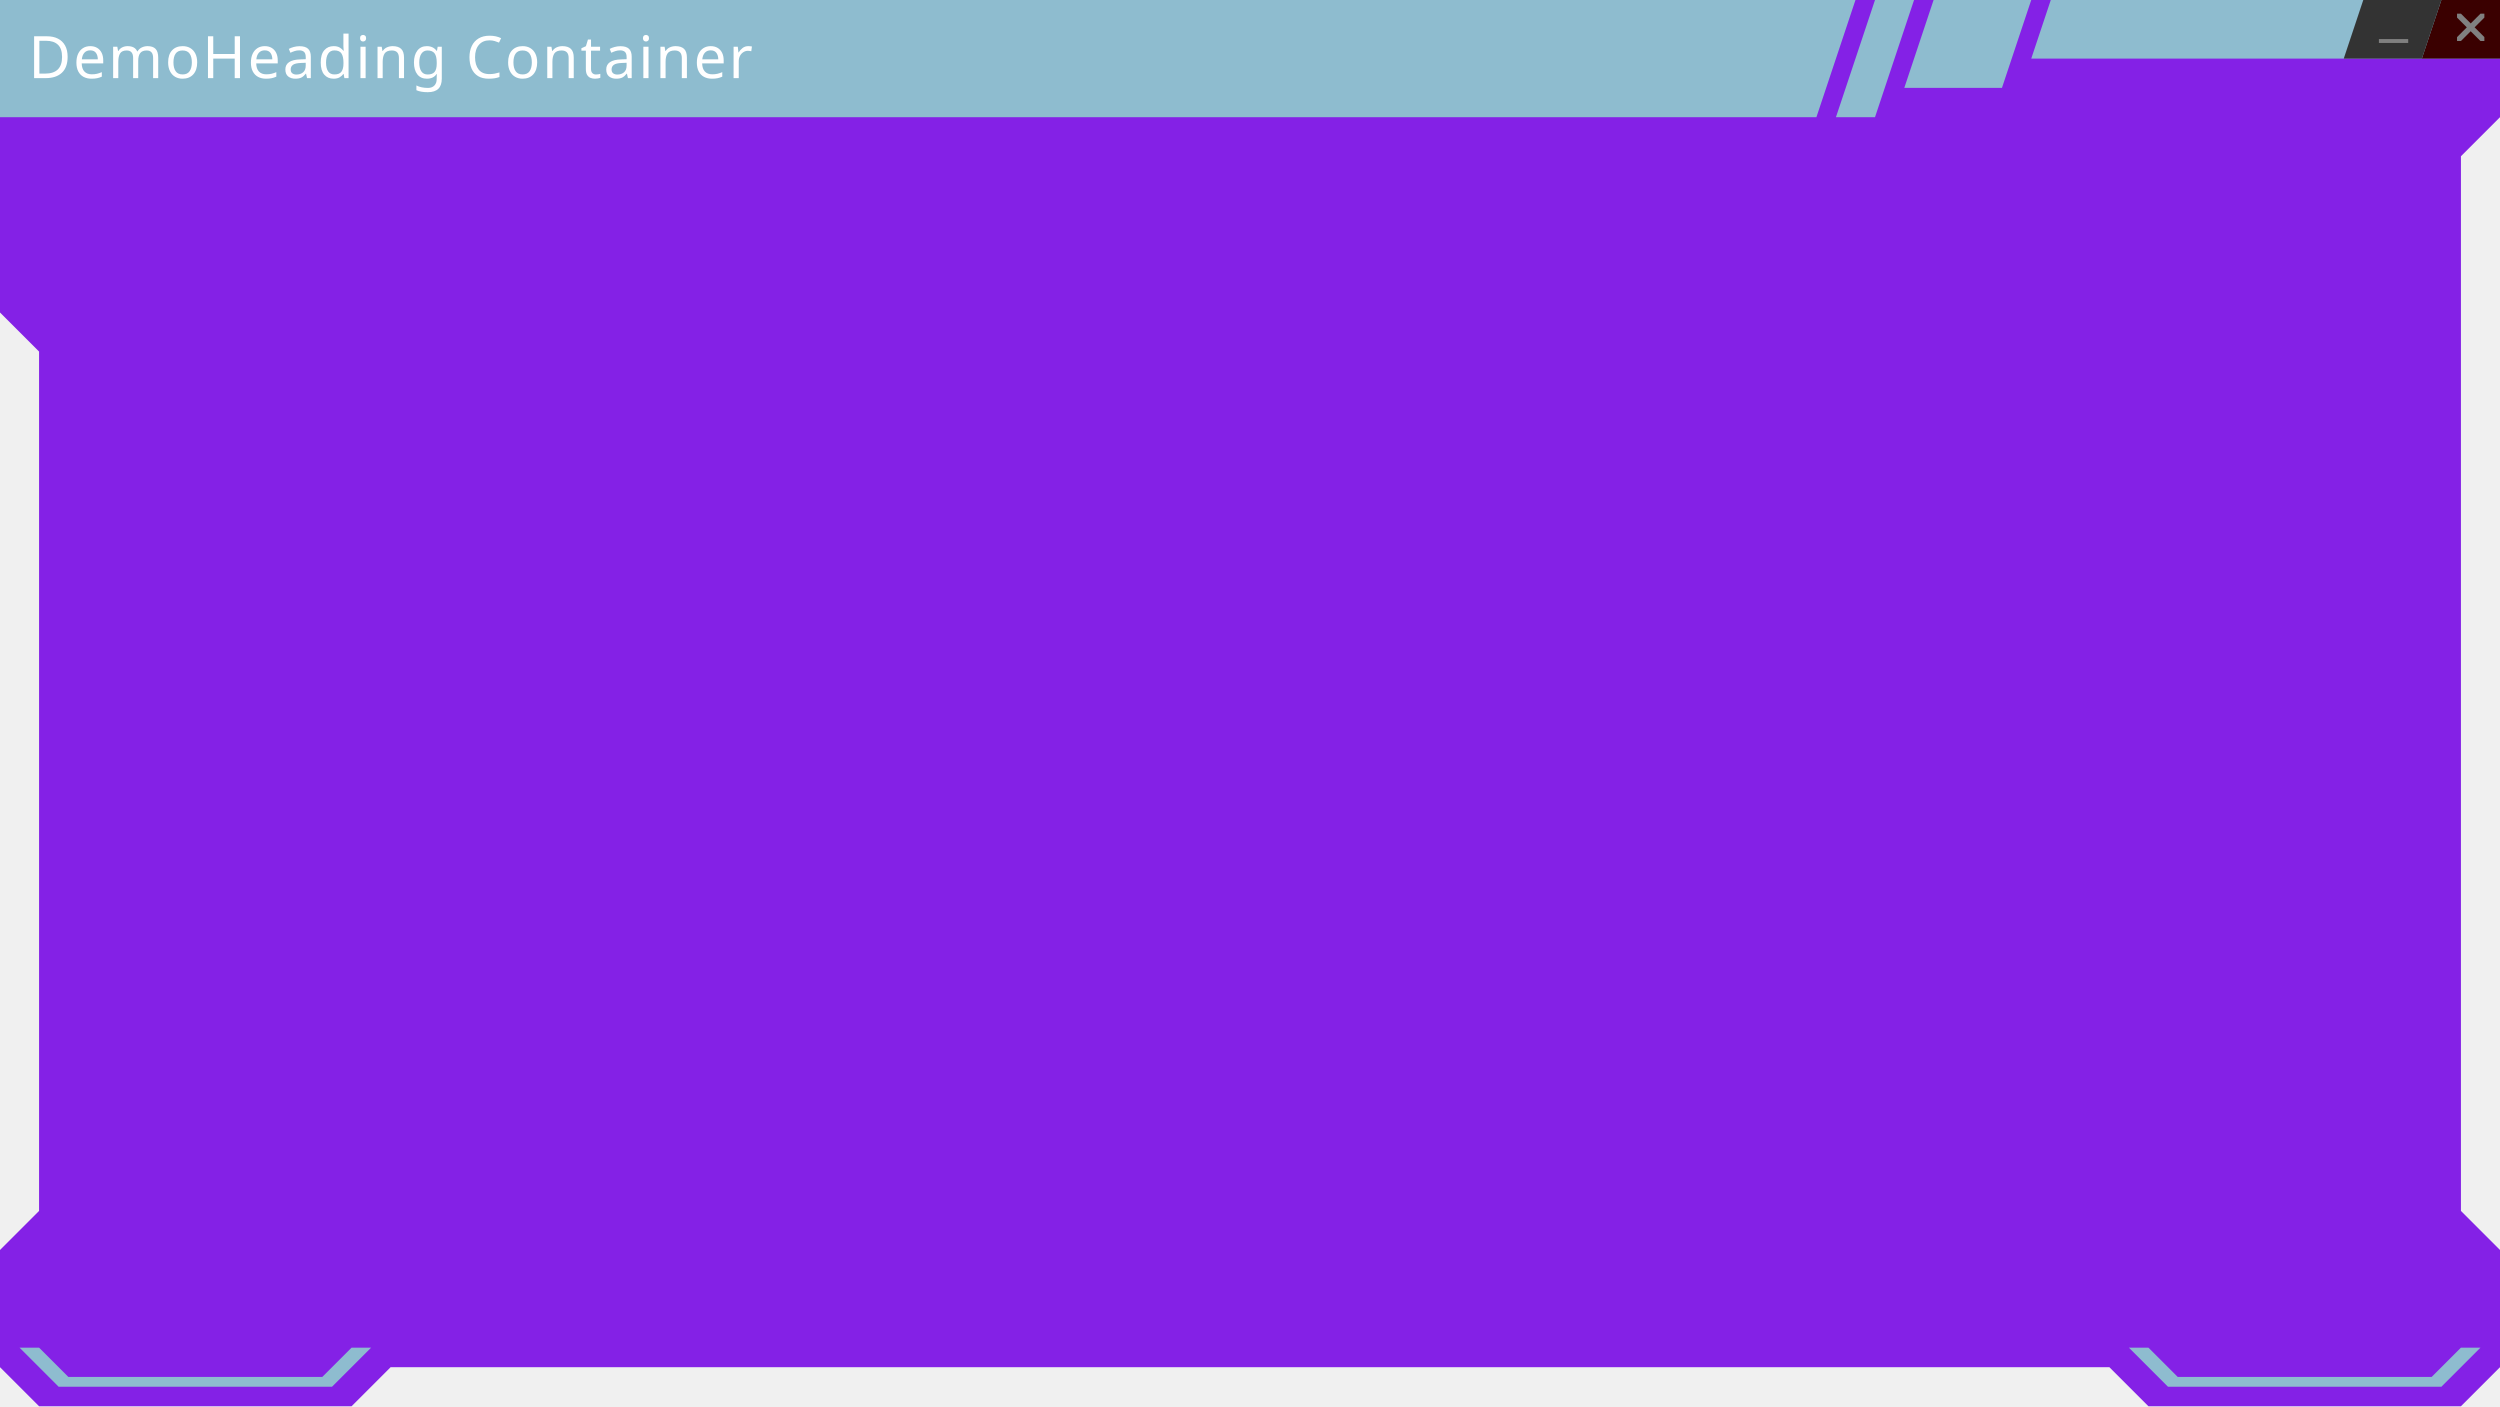
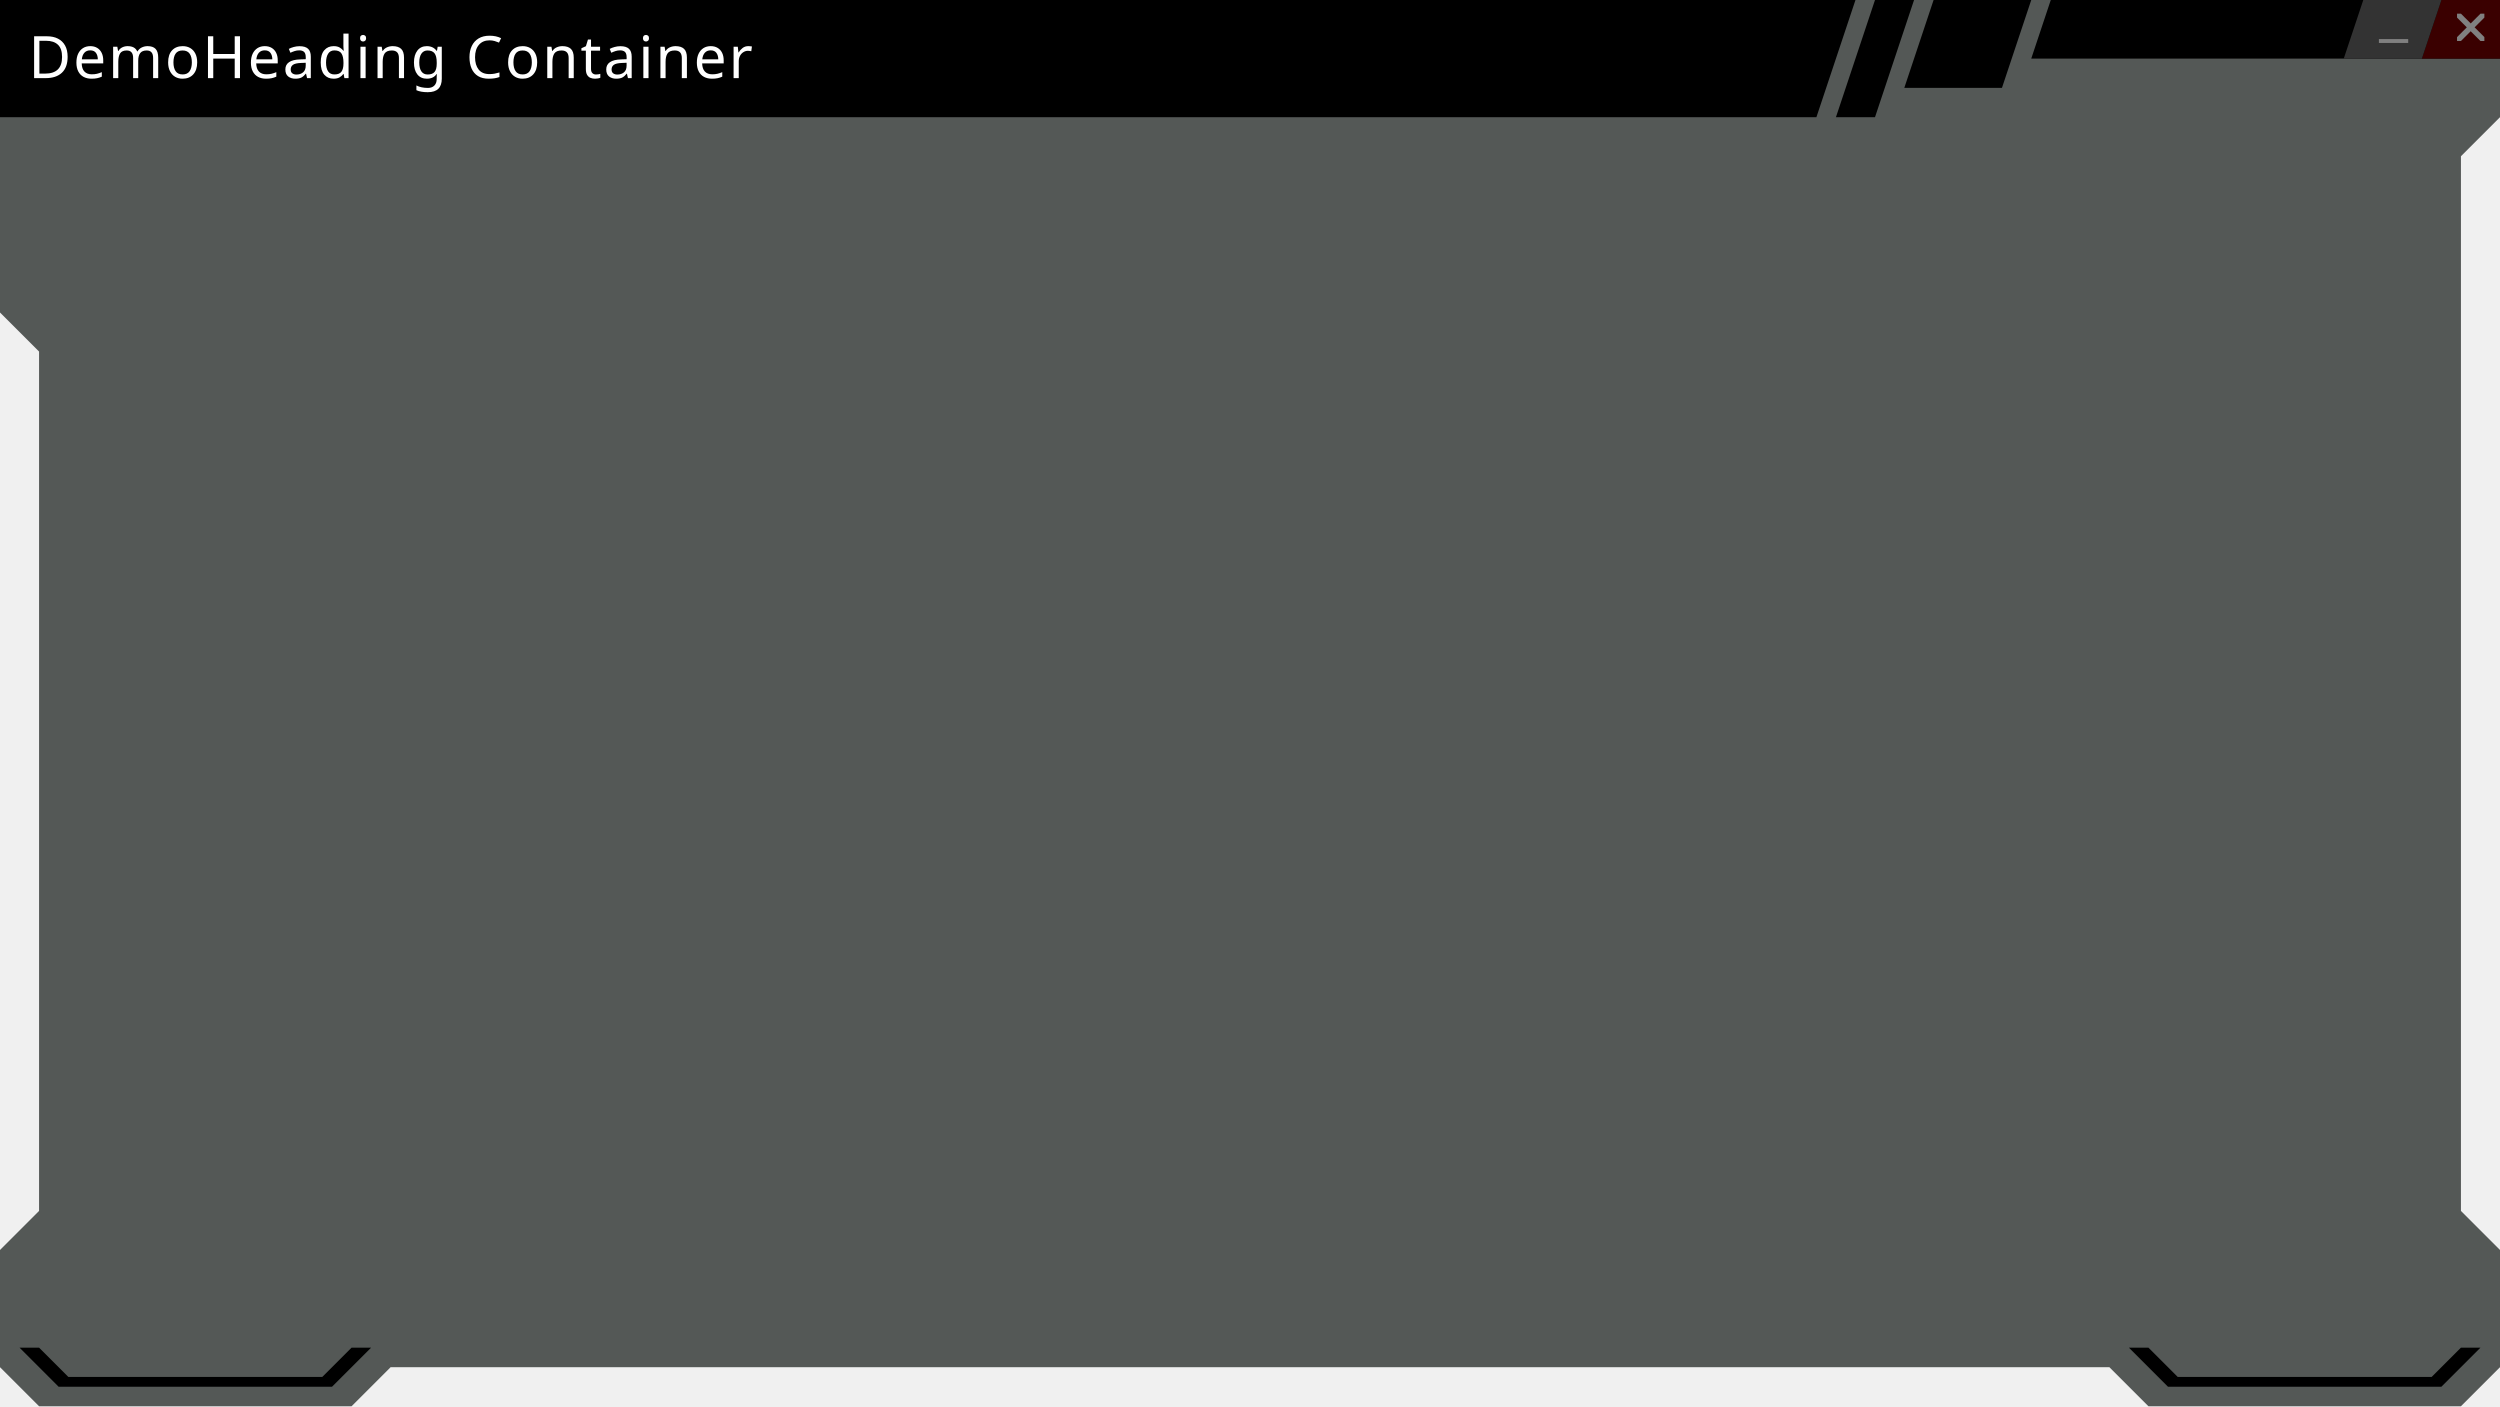
<svg xmlns="http://www.w3.org/2000/svg" viewBox="0 0 1280 720" height="720" width="1280" class="customSVGdemoName">
-   <path d="M 0 0 l 1280 0 0 60 -20 20 0 540  20 20 0 60 -20 20 -160 0 -20 -20-880  0 -20 20 -160 0 -20 -20 0 -60 20 -20 0 -440  -20 -20" stroke="none" stroke-width="3" fill="#8421e6" />
-   <path d="M 0 0 l 950  0 -20 60 -930  0" stroke="none" stroke-width="3" fill="#8ebccf" />
-   <path d="M 960  0 l 20 0 -20 60 -20 0" stroke="none" stroke-width="3" fill="#8ebccf" />
-   <path d="M 990  0 l 50 0 -15 45 -50 0" stroke="none" stroke-width="3" fill="#8ebccf" />
-   <path d="M 1050  0 l 230 0 0 30 -240 0" stroke="none" stroke-width="3" fill="#8ebccf" />
+   <path d="M 0 0 l 1280 0 0 60 -20 20 0 540  20 20 0 60 -20 20 -160 0 -20 -20-880  0 -20 20 -160 0 -20 -20 0 -60 20 -20 0 -440  -20 -20" stroke="none" stroke-width="3" fill="#545856" />
+   <path d="M 0 0 l 950  0 -20 60 -930  0" stroke="none" stroke-width="3" fill="#7bf97" />
+   <path d="M 960  0 l 20 0 -20 60 -20 0" stroke="none" stroke-width="3" fill="#7bf97" />
+   <path d="M 990  0 l 50 0 -15 45 -50 0" stroke="none" stroke-width="3" fill="#7bf97" />
+   <path d="M 1050  0 l 230 0 0 30 -240 0" stroke="none" stroke-width="3" fill="#7bf97" />
  <path class="closeButton background" d="M 1250  0 l 30 0 0 30 -40 0 10 -30" stroke="none" stroke-width="3" fill="#3a0000" />
  <path class="closeButton icon" d="M 1258  7 l 2 0 5 5 5 -5 2 0 0 2 -5 5 5 5 0 2 -2 0 -5 -5 -5 5 -2 0 0 -2 5 -5 -5 -5" stroke="none" stroke-width="3" fill="gray" />
  <path class="minButton background" d="M 1210  0 l 40 0 -10 30 -40 0 10 -30" stroke="none" stroke-width="3" fill="#333333" />
  <path class="minButton icon" d="M 1218  20 l 15 0 0 2 -15 0" stroke="none" stroke-width="3" fill="gray" />
-   <path d="M 10 690  l  20 20 140 0 20 -20 -10 0 -15 15 -130 0 -15 -15" stroke="none" stroke-width="3" fill="#8ebccf" />
-   <path d="M 1090  690  l  20 20 140 0 20 -20 -10 0 -15 15 -130 0 -15 -15" stroke="none" stroke-width="3" fill="#8ebccf" />
+   <path d="M 10 690  l  20 20 140 0 20 -20 -10 0 -15 15 -130 0 -15 -15" stroke="none" stroke-width="3" fill="#7bf97" />
+   <path d="M 1090  690  l  20 20 140 0 20 -20 -10 0 -15 15 -130 0 -15 -15" stroke="none" stroke-width="3" fill="#7bf97" />
  <g font-size="30" font-family="Saira Stencil One" fill="white" stroke="none" text-anchor="middle">
    <text x="200" y="40" letter-spacing="1">DemoHeading Container</text>
  </g>
</svg>
